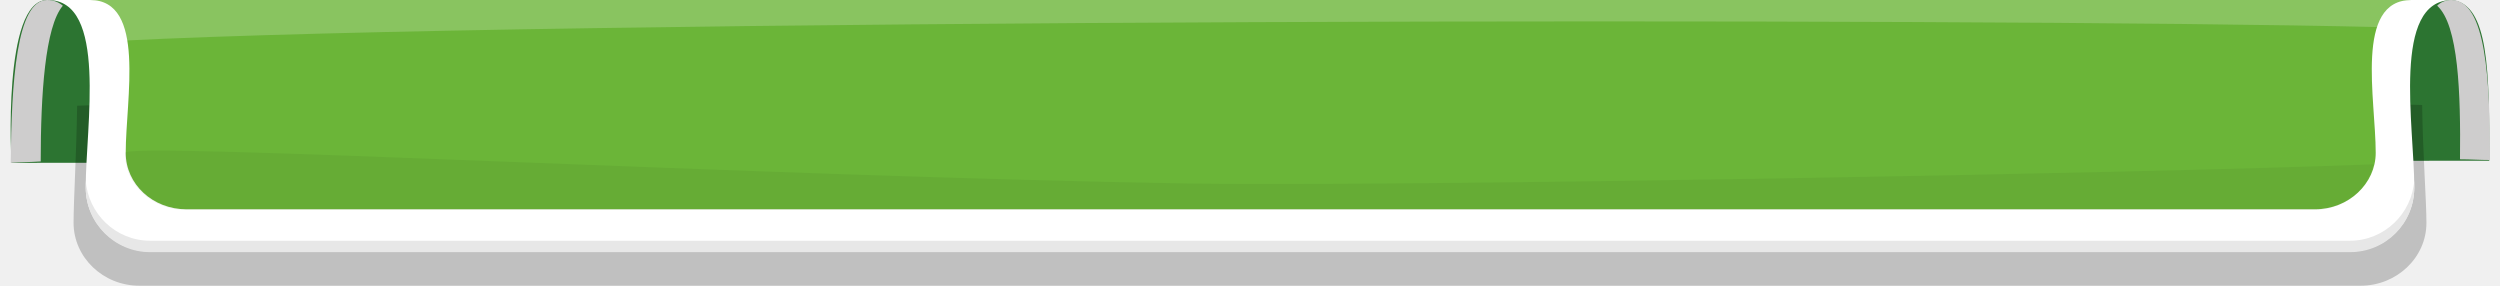
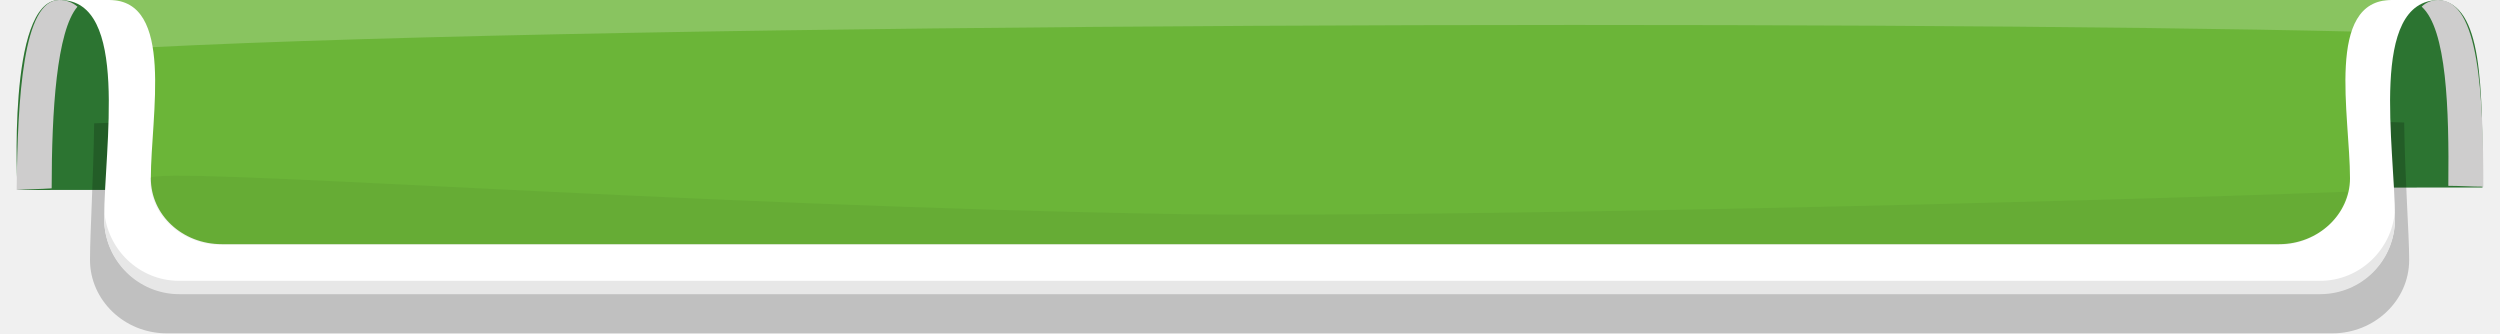
- <svg xmlns="http://www.w3.org/2000/svg" version="1.1" id="Capa_1" x="0px" y="0px" viewBox="0 0 350 40" style="enable-background:new 0 0 350 40;" xml:space="preserve">
+ <svg xmlns="http://www.w3.org/2000/svg" version="1.1" id="Capa_1" x="0px" y="0px" viewBox="0 0 300 40" style="enable-background:new 0 0 300 40;" xml:space="preserve">
  <style type="text/css">
	.st0{fill:#2C7431;}
	.st1{fill:#CECDCD;}
	.st2{fill:#010202;fill-opacity:0.2;}
	.st3{fill:#FFFFFF;}
	.st4{fill:#6BB538;}
	.st5{fill:#E7E7E7;}
	.st6{opacity:5.000000e-002;fill:#010202;enable-background:new    ;}
	.st7{opacity:0.2;fill:#FFFFFF;enable-background:new    ;}
</style>
  <g>
    <g id="_2674317511344_1_">
-       <path class="st0" d="M343.2,0H6.6c-6.3,0-5,22.8-5,22.8l346.9-0.3C348.5,10.2,348.5,0.5,343.2,0z" />
-       <path class="st1" d="M1.5,22.8c1.4-0.1,2.8-0.1,4.2-0.2c0-9.3,0.6-18.9,3.1-21.8C8.2,0.3,7.5,0,6.6,0C2.3,0,1.6,11.6,1.5,22.8z" />
-       <path class="st1" d="M343.2,0c-0.8,0-1.5,0.3-2,0.8c3,2.7,3.3,12.2,3.2,21.5c1.4,0,2.8,0.1,4.2,0.1C348.6,11.4,348.1,0,343.2,0z" />
+       <path class="st0" d="M292.6,0H7.1c-6.3,0-5,22.8-5,22.8l295.8-0.3C297.9,10.2,297.9,0.5,292.6,0z" />
+       <path class="st1" d="M2,22.8c1.4-0.1,2.8-0.1,4.2-0.2c0-9.3,0.6-18.9,3.1-21.8C8.7,0.3,8,0,7.1,0C2.8,0,2.1,11.6,2,22.8z" />
+       <path class="st1" d="M292.6,0c-0.8,0-1.5,0.3-2,0.8c3,2.7,3.3,12.2,3.2,21.5c1.4,0,2.8,0.1,4.2,0.1C298,11.4,297.5,0,292.6,0z" />
    </g>
    <g id="g2128_1_">
-       <path class="st2" d="M10.8,14.8c-0.1,6.8-0.5,13.2-0.5,16.4c0,4.8,4.1,8.8,9.2,8.8H175h155.5c5,0,9.2-3.9,9.2-8.8    c0-3.2-0.5-9.5-0.6-16.5C282.6,12.9,64.8,12.8,10.8,14.8z" />
-       <path class="st3" d="M6.7,0C15.1,0,12,17.7,12,26.2c0,5,4.1,9,9,9h154h154c5,0,9-4,9-9c0-8.5-3.2-26.2,5.3-26.2H175H6.7z" />
-       <path class="st4" d="M12.6,0c7.9,0,5,13.9,5,21.4c0,4.4,3.8,7.9,8.5,7.9h149h149c4.7,0,8.5-3.6,8.5-7.9c0-7.5-3-21.4,5-21.4H175    H12.6z" />
-       <path class="st5" d="M329,33.7H175H21c-4.8,0-8.7-3.8-9-8.5c0,0.4,0,0.8,0,1.1c0,5,4.1,9,9,9h154h154c5,0,9-4,9-9    c0-0.3,0-0.7,0-1.1C337.7,29.9,333.8,33.7,329,33.7z" />
-       <path class="st6" d="M167.1,25.7c-61.3-1-149.6-5.9-149.6-4.3c0,0.4,0,0.8,0.1,1.3c0.6,3.8,4.2,6.7,8.4,6.7h149h149    c4.1,0,7.5-2.7,8.3-6.4C298.9,24.3,196.8,26.1,167.1,25.7z" />
-       <path class="st7" d="M17,5.7c59-3,258.1-3.3,316.5-1.9c0.8-2.4,2.1-3.8,3.9-3.8H12.6C14.8,0,16.2,2.3,17,5.7z" />
+       <path class="st2" d="M11.3,14.8c-0.1,6.8-0.5,13.2-0.5,16.4c0,4.8,4.1,8.8,9.2,8.8h130h129.9c5,0,9.2-3.9,9.2-8.8    c0-3.2-0.5-9.5-0.6-16.5C232,12.9,65.3,12.8,11.3,14.8z" />
+       <path class="st3" d="M7.2,0c8.4,0,5.3,17.7,5.3,26.2c0,5,4.1,9,9,9H150h128.4c5,0,9-4,9-9c0-8.5-3.2-26.2,5.3-26.2H150H7.2z" />
+       <path class="st4" d="M13.1,0c7.9,0,5,13.9,5,21.4c0,4.4,3.8,7.9,8.5,7.9h123.5h123.4c4.7,0,8.5-3.6,8.5-7.9c0-7.5-3-21.4,5-21.4    H150H13.1z" />
+       <path class="st5" d="M278.4,33.7H150H21.5c-4.8,0-8.7-3.8-9-8.5c0,0.4,0,0.8,0,1.1c0,5,4.1,9,9,9H150h128.4c5,0,9-4,9-9    c0-0.3,0-0.7,0-1.1C287.1,29.9,283.2,33.7,278.4,33.7z" />
+       <path class="st6" d="M142.1,25.7C80.8,24.7,18,19.8,18,21.4c0,0.4,0,0.8,0.1,1.3c0.6,3.8,4.2,6.7,8.4,6.7H150h123.4    c4.1,0,7.5-2.7,8.3-6.4C248.3,24.3,171.8,26.1,142.1,25.7z" />
+       <path class="st7" d="M17.5,5.7c59-3,207-3.3,265.4-1.9c0.8-2.4,2.1-3.8,3.9-3.8H13.1C15.3,0,16.7,2.3,17.5,5.7z" />
    </g>
  </g>
</svg>
